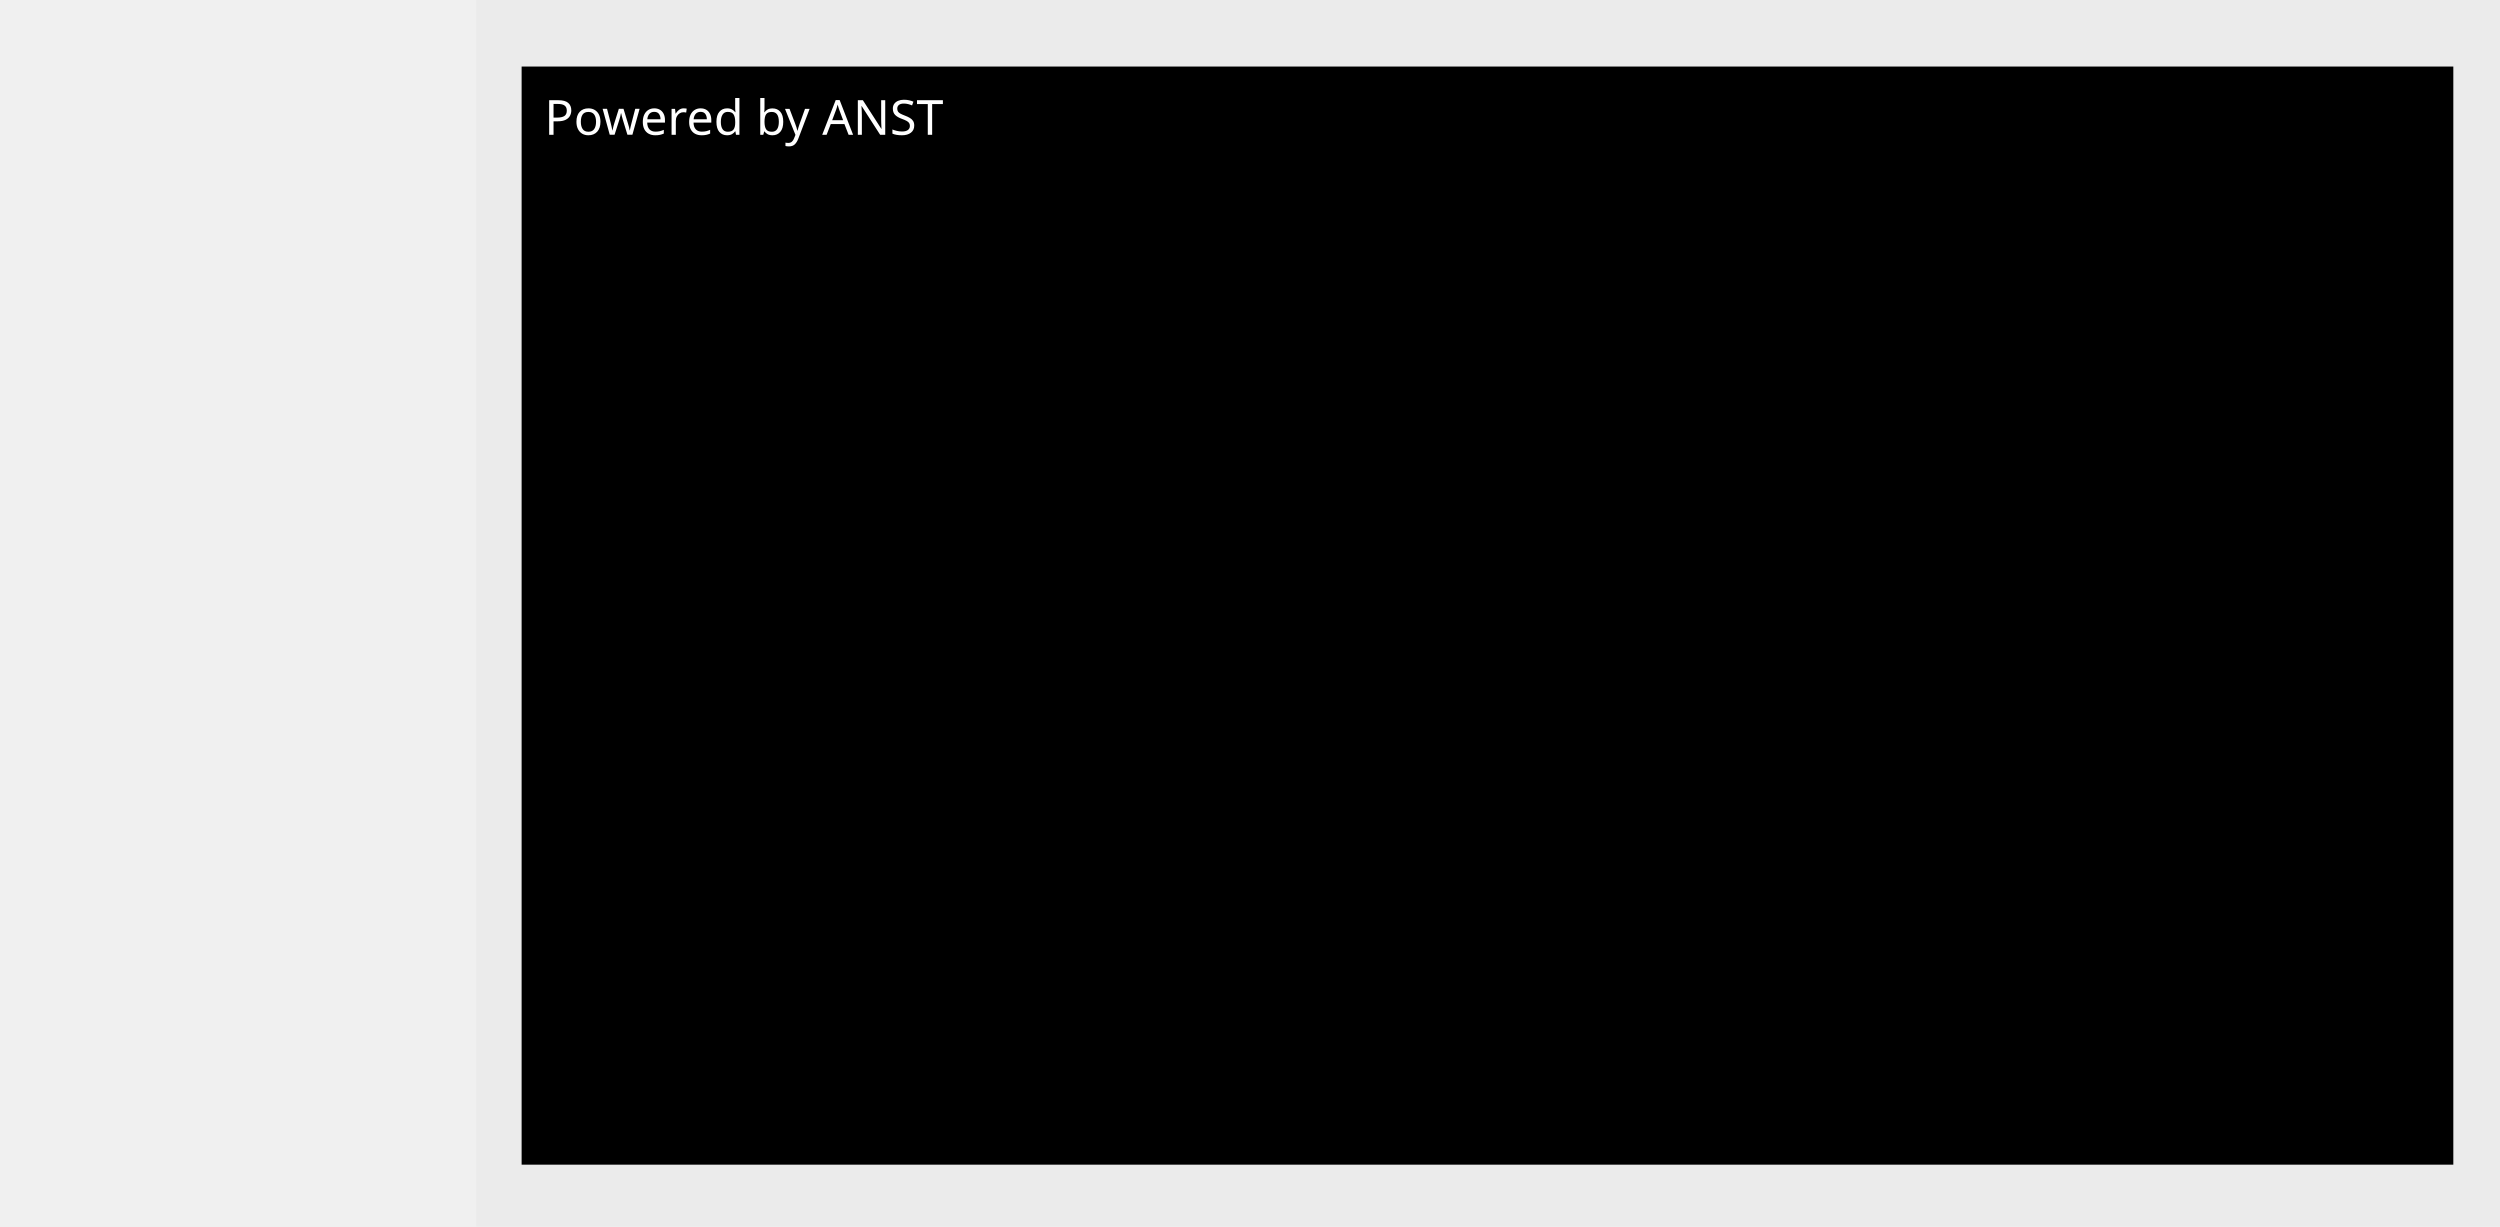
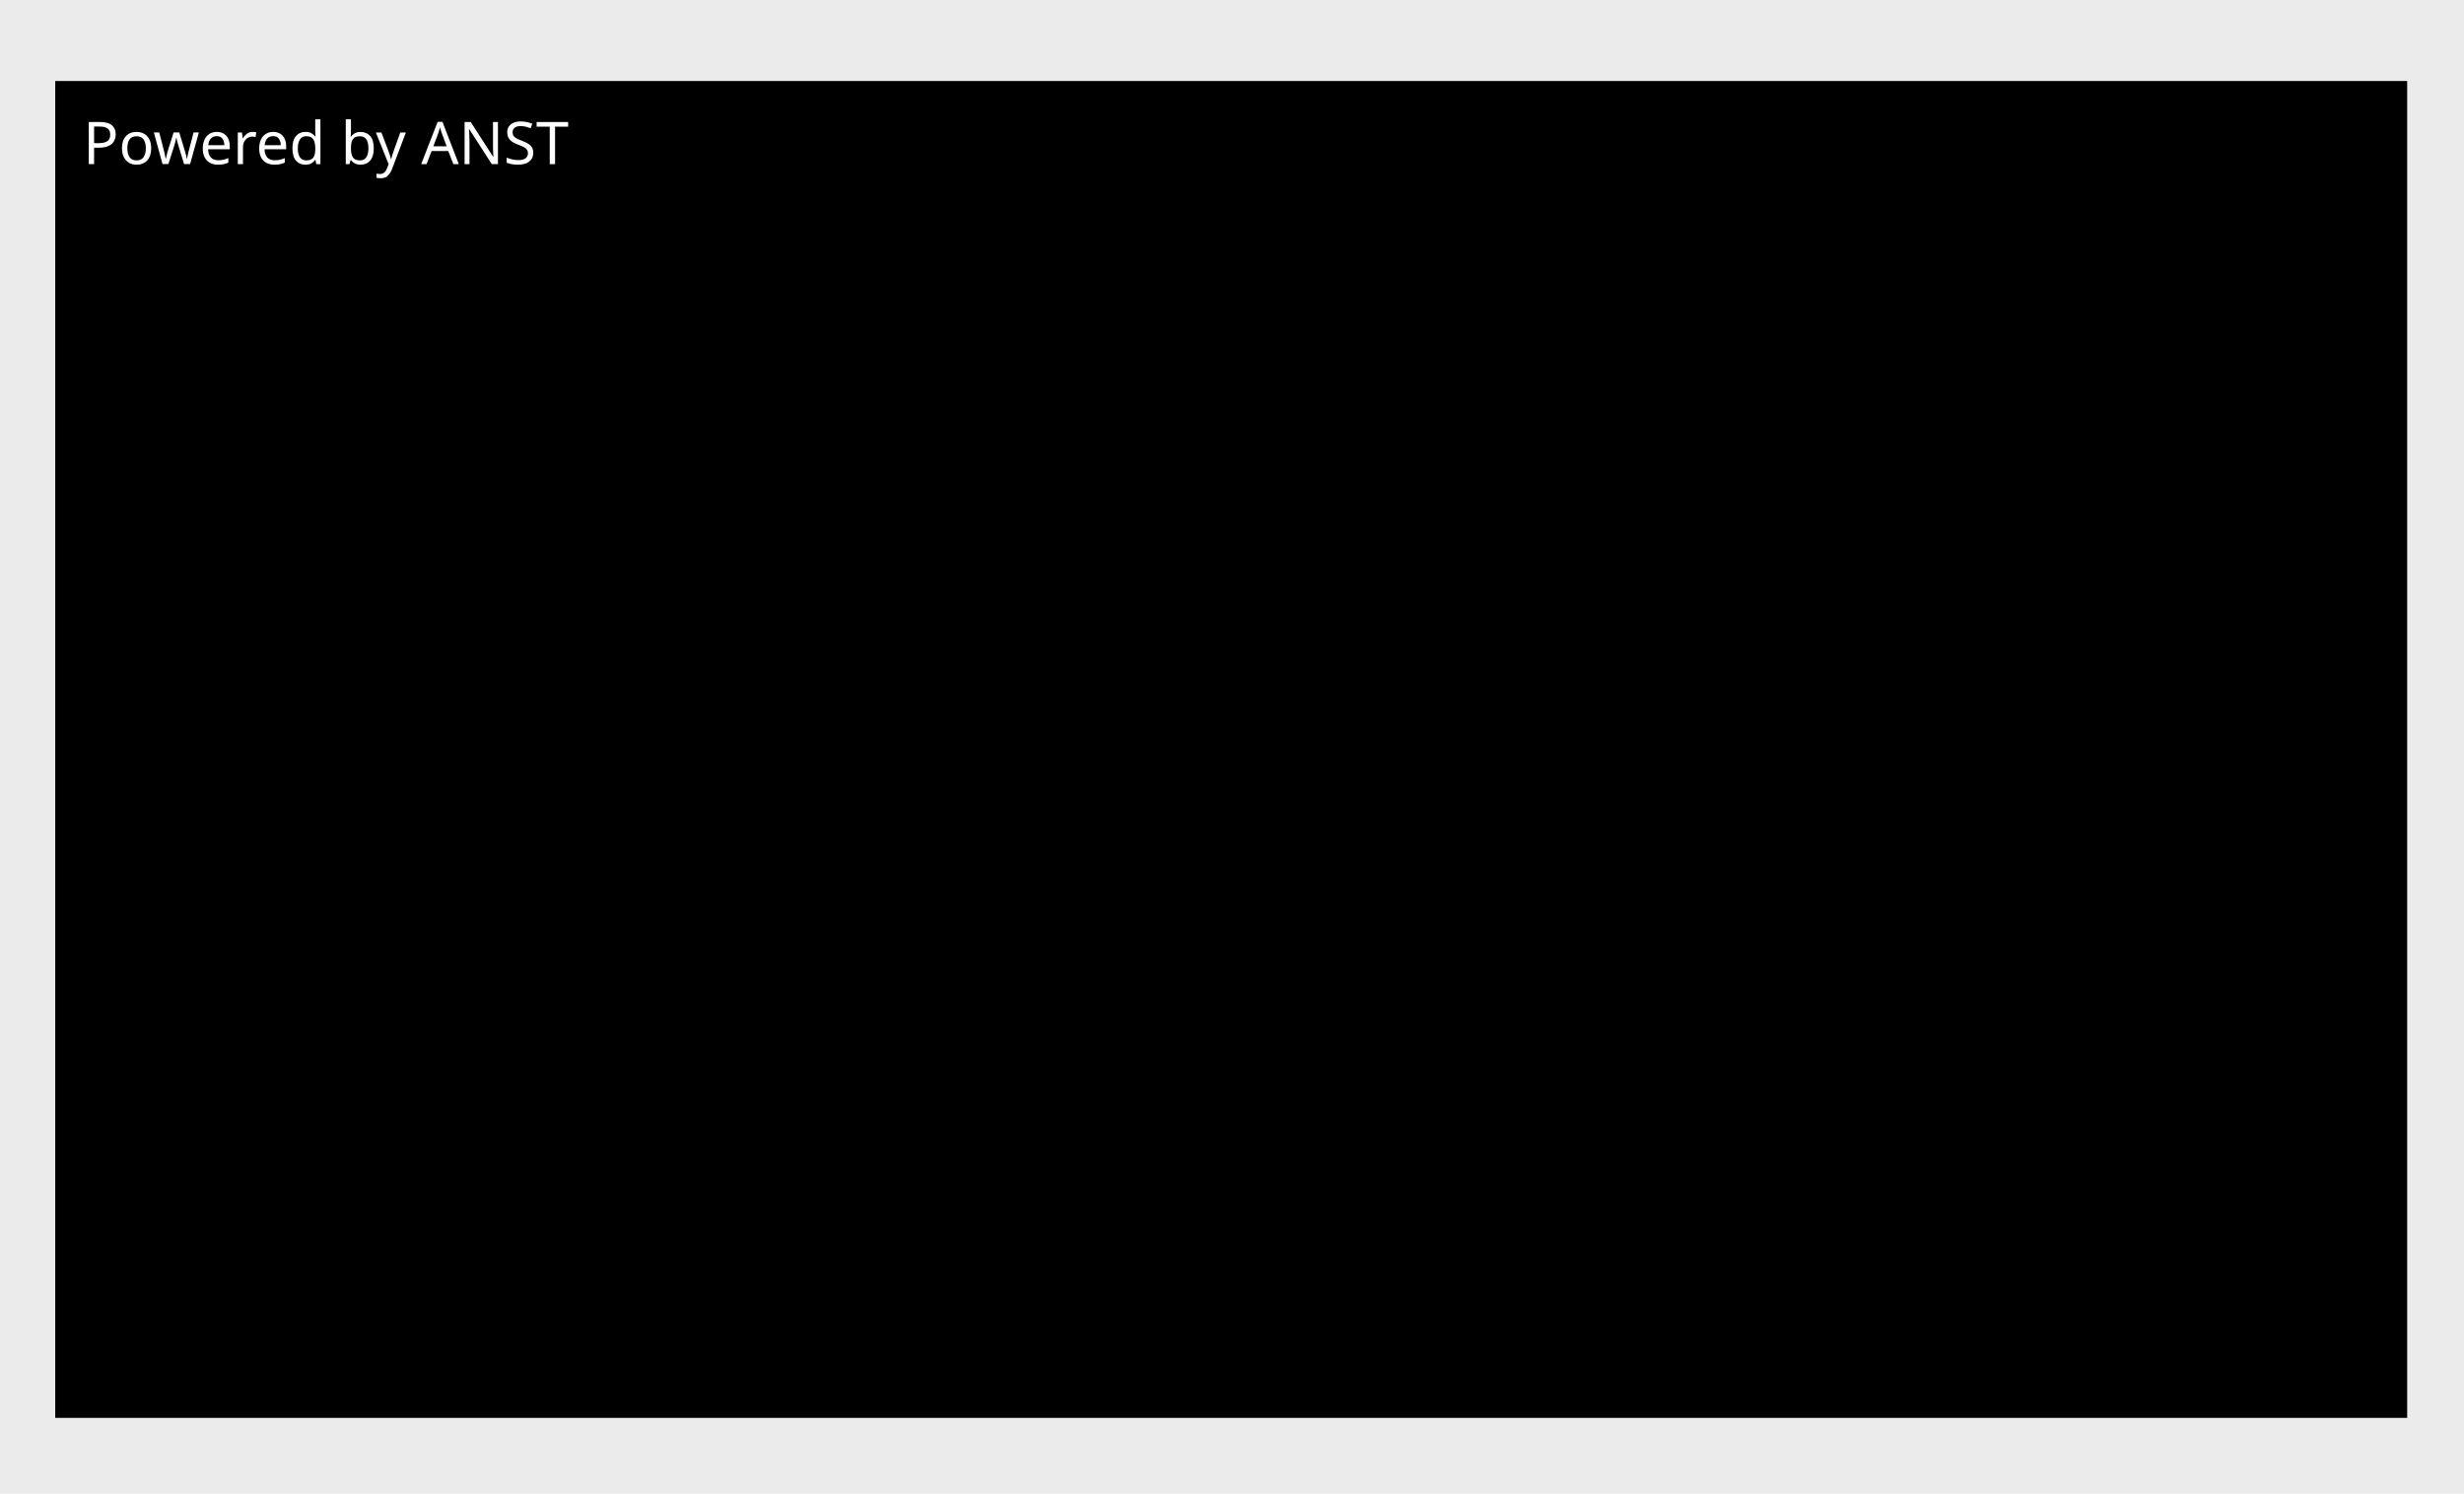
- <svg xmlns="http://www.w3.org/2000/svg" version="1.1" width="356.992" height="175.143" viewBox="0,0,356.992,175.143">
-   <g transform="translate(-27.5,-92.4285)">
+ <svg xmlns="http://www.w3.org/2000/svg" version="1.1" width="288.983" height="175.143" viewBox="0,0,288.983,175.143">
+   <g transform="translate(-95.50841,-92.4285)">
    <g data-paper-data="{&quot;isPaintingLayer&quot;:true}" fill-rule="nonzero" stroke-linecap="butt" stroke-linejoin="miter" stroke-miterlimit="10" stroke-dasharray="" stroke-dashoffset="0" style="mix-blend-mode: normal">
      <path d="M95.508,267.572v-175.143h288.983v175.143z" fill-opacity="0.02" fill="#000000" stroke="none" stroke-width="0" />
      <path d="M101.986,258.738v-156.807h275.841v156.807z" fill="#000000" stroke="#000000" stroke-width="0" />
      <text transform="translate(105.25,111.6755) scale(0.17282,0.17282)" font-size="40" xml:space="preserve" fill="#ffffff" fill-rule="nonzero" stroke="none" stroke-width="1" stroke-linecap="butt" stroke-linejoin="miter" stroke-miterlimit="10" stroke-dasharray="" stroke-dashoffset="0" font-family="Sans Serif" font-weight="normal" text-anchor="start" style="mix-blend-mode: normal">
        <tspan x="0" dy="0">Powered by ANST</tspan>
      </text>
-       <text transform="translate(27.75,145) scale(0.5,0.5)" font-size="40" xml:space="preserve" fill="#4a4a4a" fill-rule="nonzero" stroke="none" stroke-width="1" stroke-linecap="butt" stroke-linejoin="miter" stroke-miterlimit="10" stroke-dasharray="" stroke-dashoffset="0" font-family="Sans Serif" font-weight="normal" text-anchor="start" style="mix-blend-mode: normal">
-         <tspan x="0" dy="0"> </tspan>
-       </text>
    </g>
  </g>
</svg>
